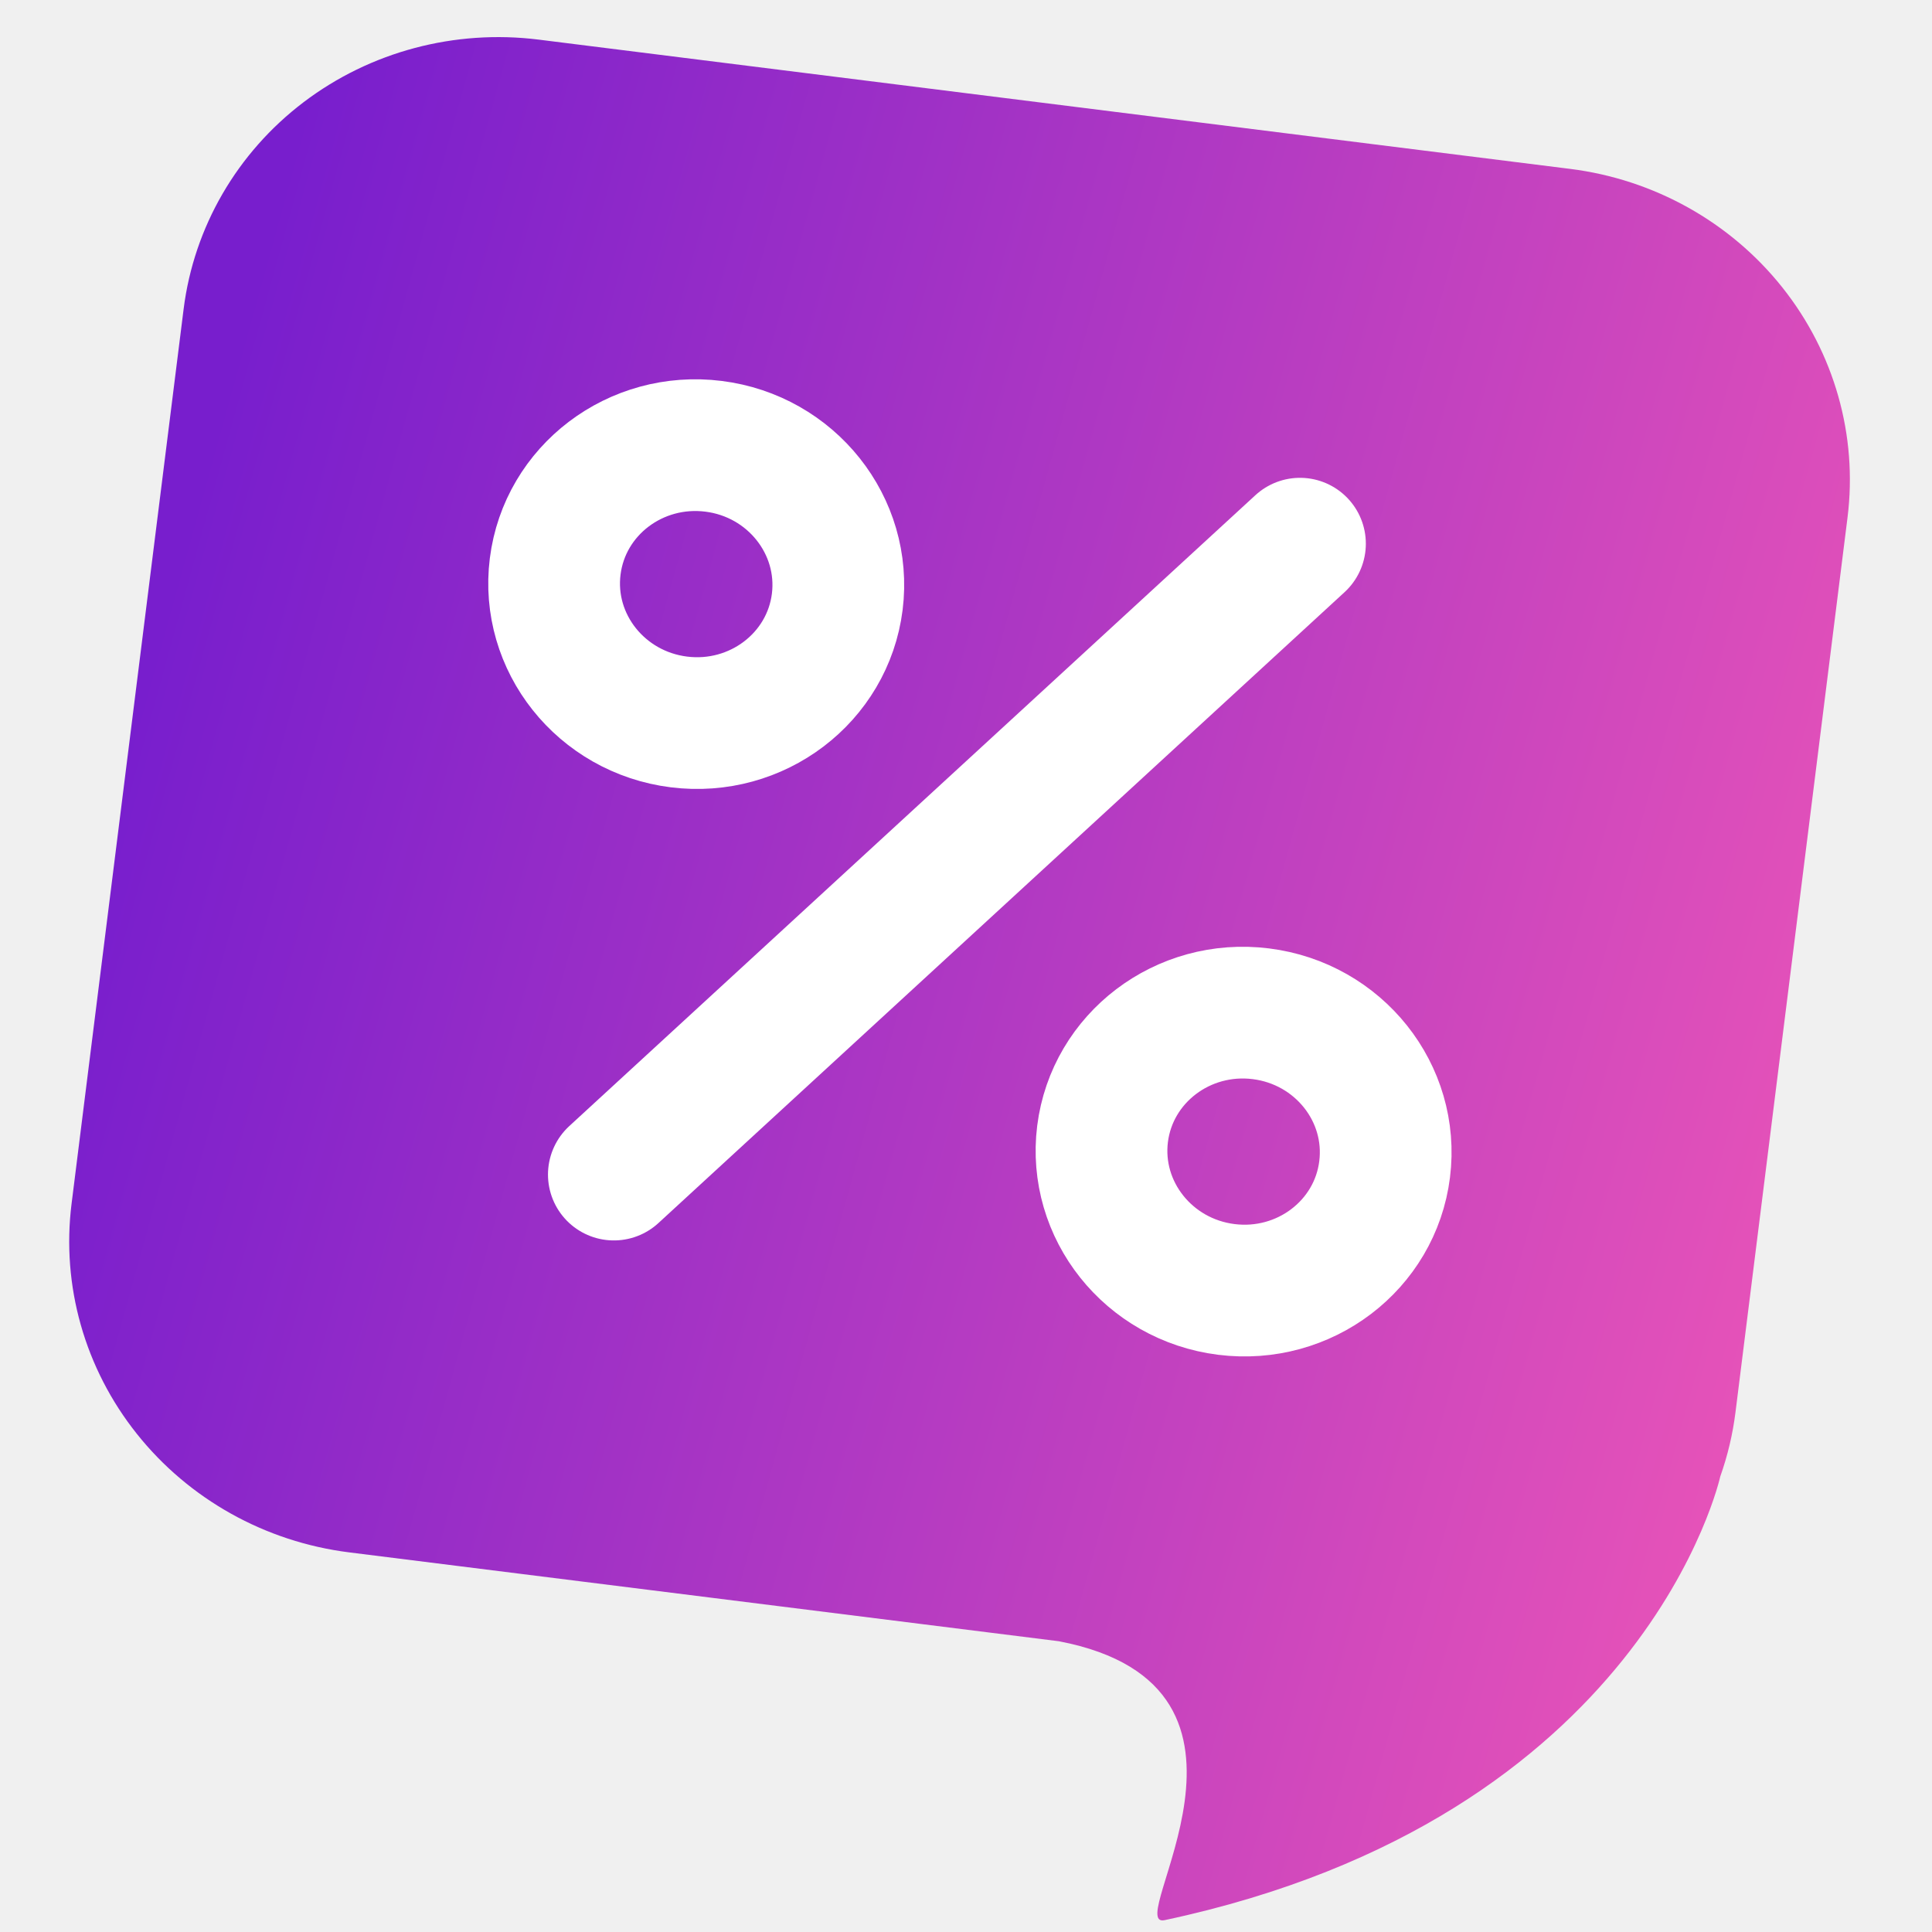
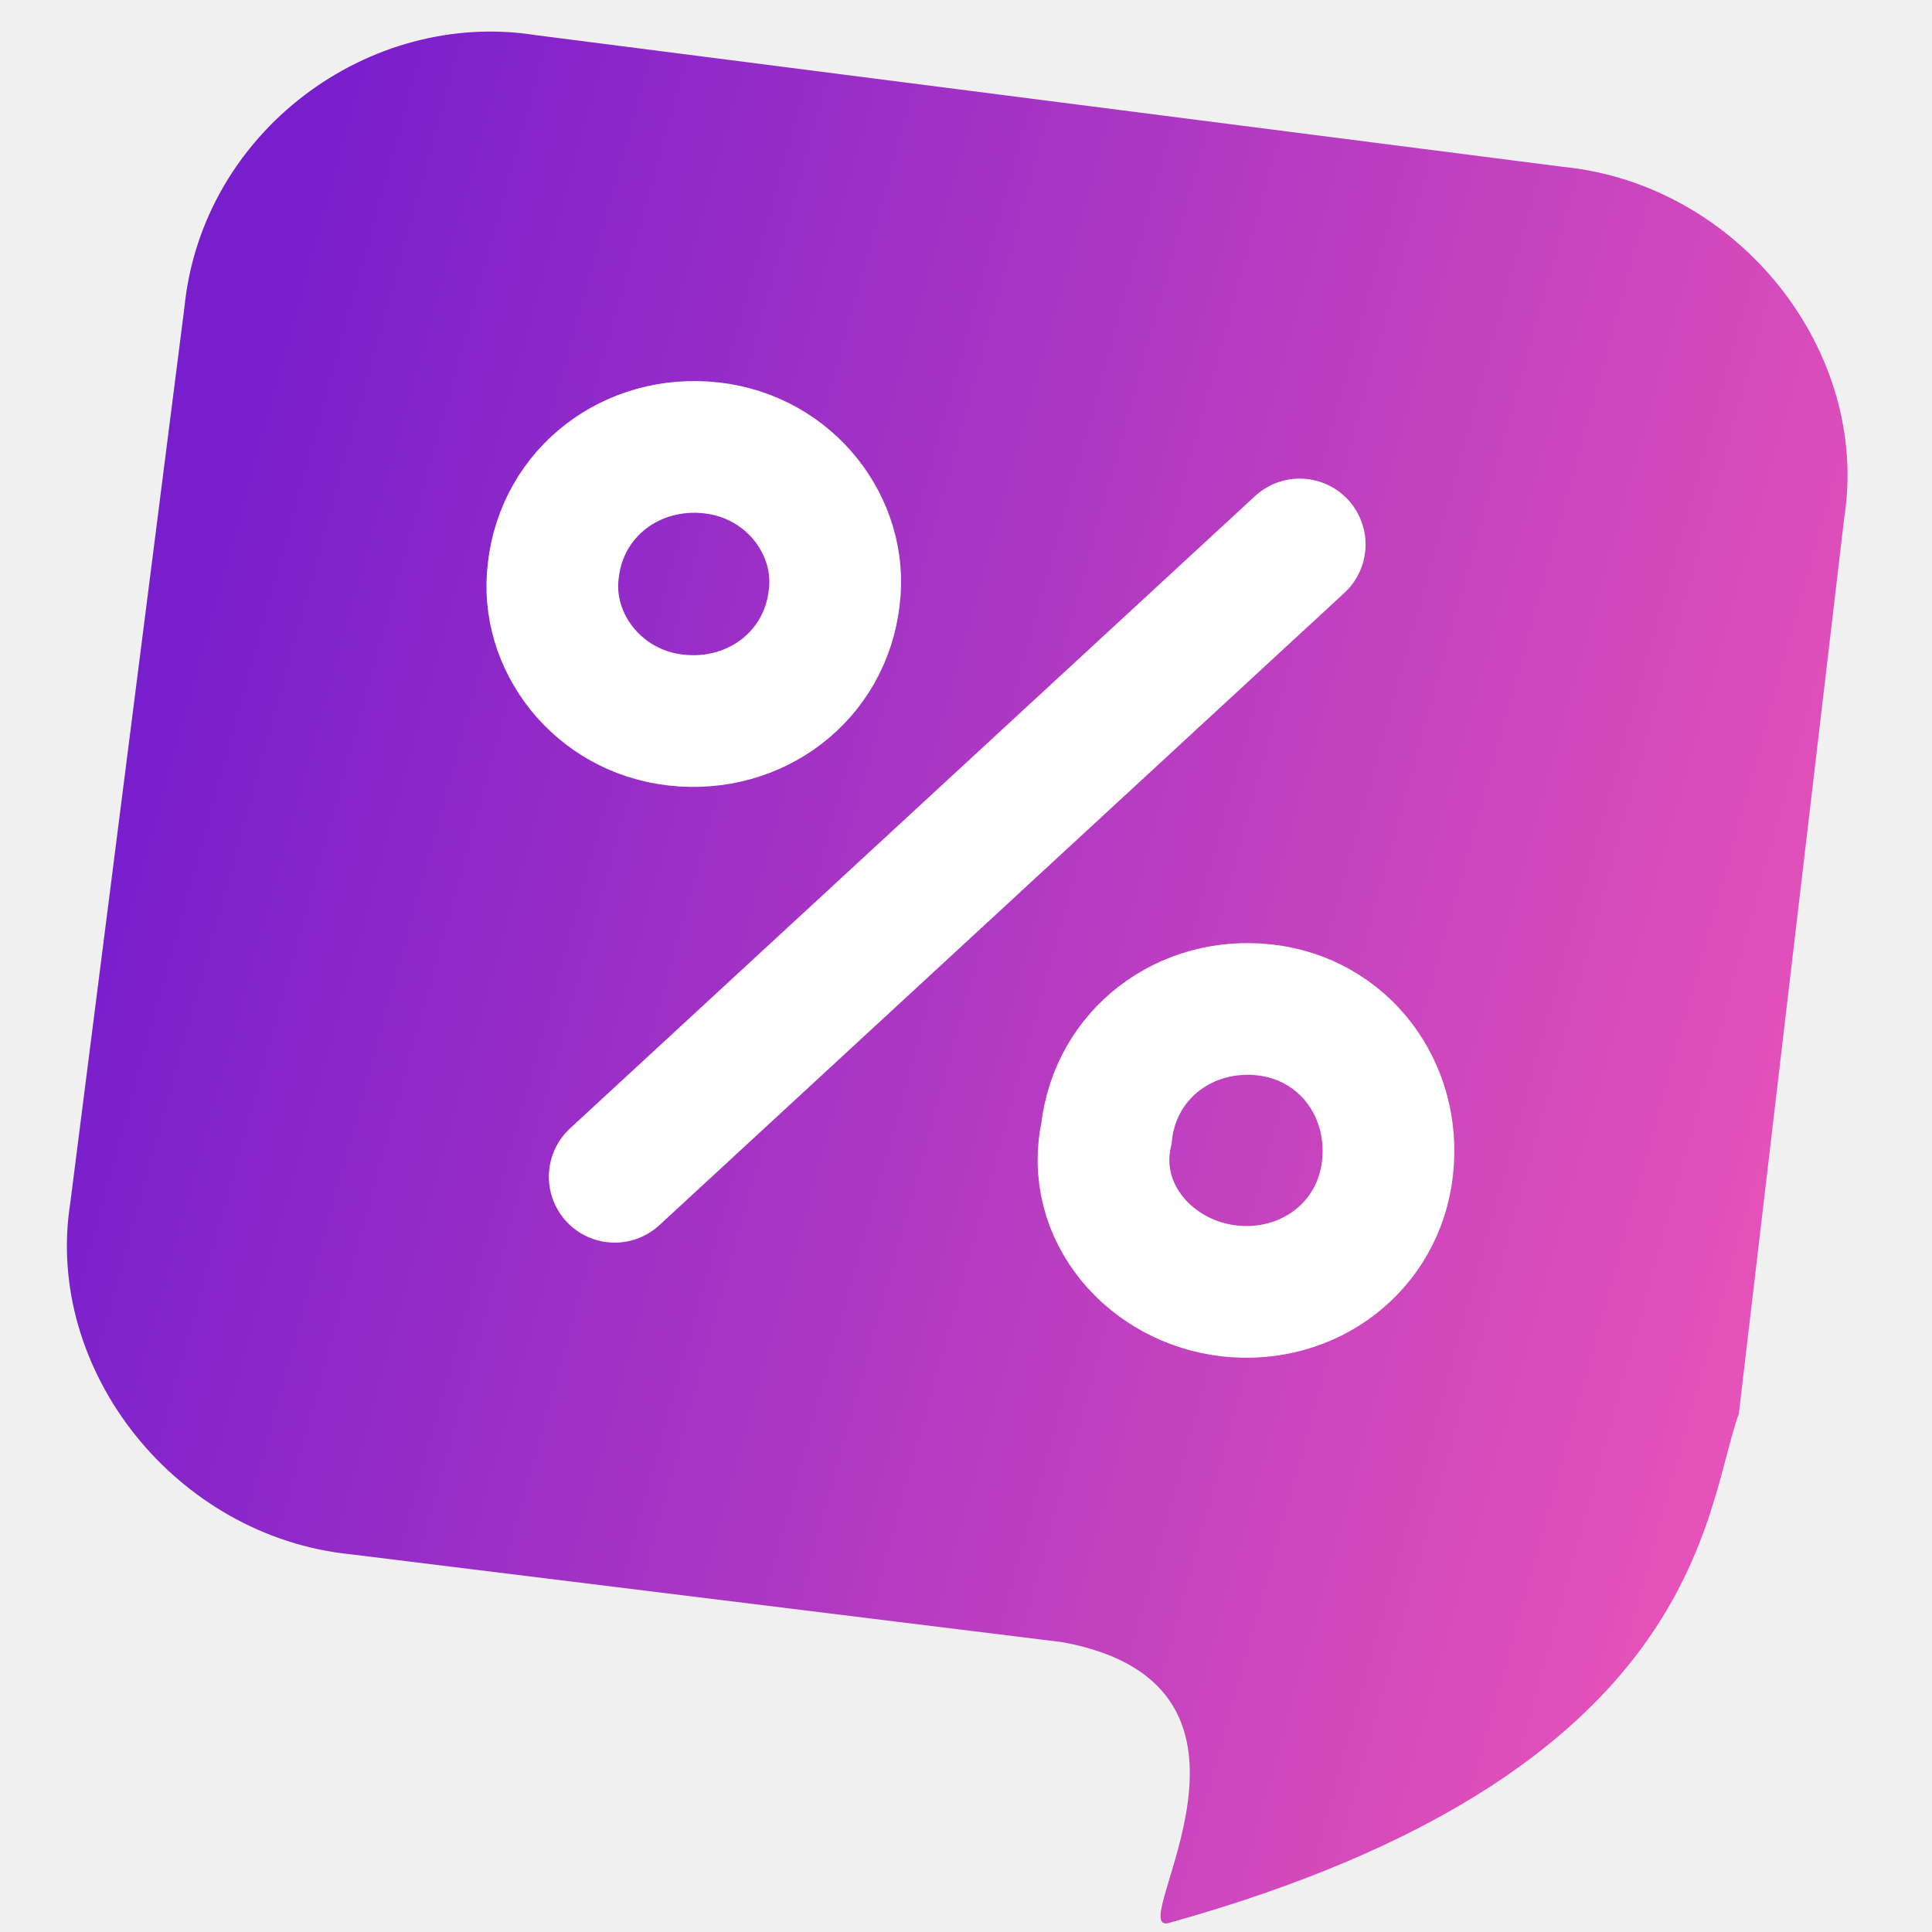
- <svg xmlns="http://www.w3.org/2000/svg" width="22" height="22" viewBox="0 0 22 22" fill="none">
-   <g clip-path="url(#clip0_762_673)">
-     <path d="M21.038 5.893C21.155 4.96 20.888 4.017 20.295 3.272C19.703 2.528 18.833 2.042 17.878 1.923L6.133 0.451C5.178 0.332 4.216 0.588 3.458 1.163C2.7 1.738 2.208 2.586 2.091 3.519L0.815 13.707C0.698 14.64 0.965 15.583 1.558 16.327C2.151 17.072 3.02 17.557 3.975 17.677L12.057 18.689C14.767 19.208 12.767 21.97 13.262 21.865C18.738 20.699 19.589 16.813 19.589 16.813C19.673 16.576 19.731 16.331 19.762 16.083L21.038 5.893Z" fill="url(#paint0_linear_762_673)" />
-     <path d="M6.99 13.375L14.803 6.191" stroke="white" stroke-width="1.5" stroke-miterlimit="10" stroke-linecap="round" />
-     <path d="M7.731 8.221C8.618 8.332 9.425 7.719 9.534 6.853C9.642 5.986 9.011 5.193 8.125 5.082C7.238 4.971 6.431 5.583 6.322 6.45C6.213 7.317 6.844 8.11 7.731 8.221Z" stroke="white" stroke-width="1.5" stroke-miterlimit="10" stroke-linecap="round" />
-     <path d="M13.965 14.683C14.852 14.794 15.659 14.181 15.767 13.315C15.876 12.448 15.245 11.655 14.358 11.544C13.471 11.433 12.664 12.046 12.555 12.912C12.447 13.779 13.078 14.572 13.965 14.683Z" stroke="white" stroke-width="1.5" stroke-miterlimit="10" stroke-linecap="round" />
+ <svg xmlns="http://www.w3.org/2000/svg" version="1.1" id="Слой_1" x="0px" y="0px" viewBox="0 0 22 22" style="enable-background:new 0 0 22 22;" xml:space="preserve">
+   <style type="text/css">
+ 	.st0{fill:url(#SVGID_1_);}
+ 	.st1{fill:none;stroke:#FFFFFF;stroke-width:1.5;stroke-linecap:round;stroke-miterlimit:10;}
+ </style>
+   <g>
+     <linearGradient id="SVGID_1_" gradientUnits="userSpaceOnUse" x1="1.558" y1="16.003" x2="23.087" y2="10.043" gradientTransform="matrix(1 0 0 -1 0 24)">
+       <stop offset="0" style="stop-color:#781ECD" />
+       <stop offset="1" style="stop-color:#F459B6" />
+     </linearGradient>
+     <path class="st0" d="M21,5.9c0.3-1.9-1.2-3.8-3.2-4c0,0-11.7-1.5-11.7-1.5c-1.9-0.3-3.8,1.1-4,3.1c0,0-1.3,10.2-1.3,10.2   c-0.3,1.9,1.2,3.8,3.2,4c0,0,8.1,1,8.1,1c2.7,0.5,0.7,3.3,1.2,3.2c6.1-1.7,6.1-4.7,6.5-5.8C19.8,16.1,21,5.9,21,5.9z" />
+     <path class="st1" d="M7,13.4l7.8-7.2" />
+     <path class="st1" d="M7.7,8.2c0.9,0.1,1.7-0.5,1.8-1.4C9.6,6,9,5.2,8.1,5.1C7.2,5,6.4,5.6,6.3,6.5C6.2,7.3,6.8,8.1,7.7,8.2z" />
+     <path class="st1" d="M14,14.7c0.9,0.1,1.7-0.5,1.8-1.4c0.1-0.9-0.5-1.7-1.4-1.8c-0.9-0.1-1.7,0.5-1.8,1.4   C12.4,13.8,13.1,14.6,14,14.7z" />
  </g>
-   <defs>
-     <linearGradient id="paint0_linear_762_673" x1="4.924" y1="-4.139" x2="26.486" y2="1.83" gradientUnits="userSpaceOnUse">
-       <stop stop-color="#781ECD" />
-       <stop offset="1" stop-color="#F459B6" />
-     </linearGradient>
-     <clipPath id="clip0_762_673">
-       <rect width="22" height="22" fill="white" />
-     </clipPath>
-   </defs>
</svg>
